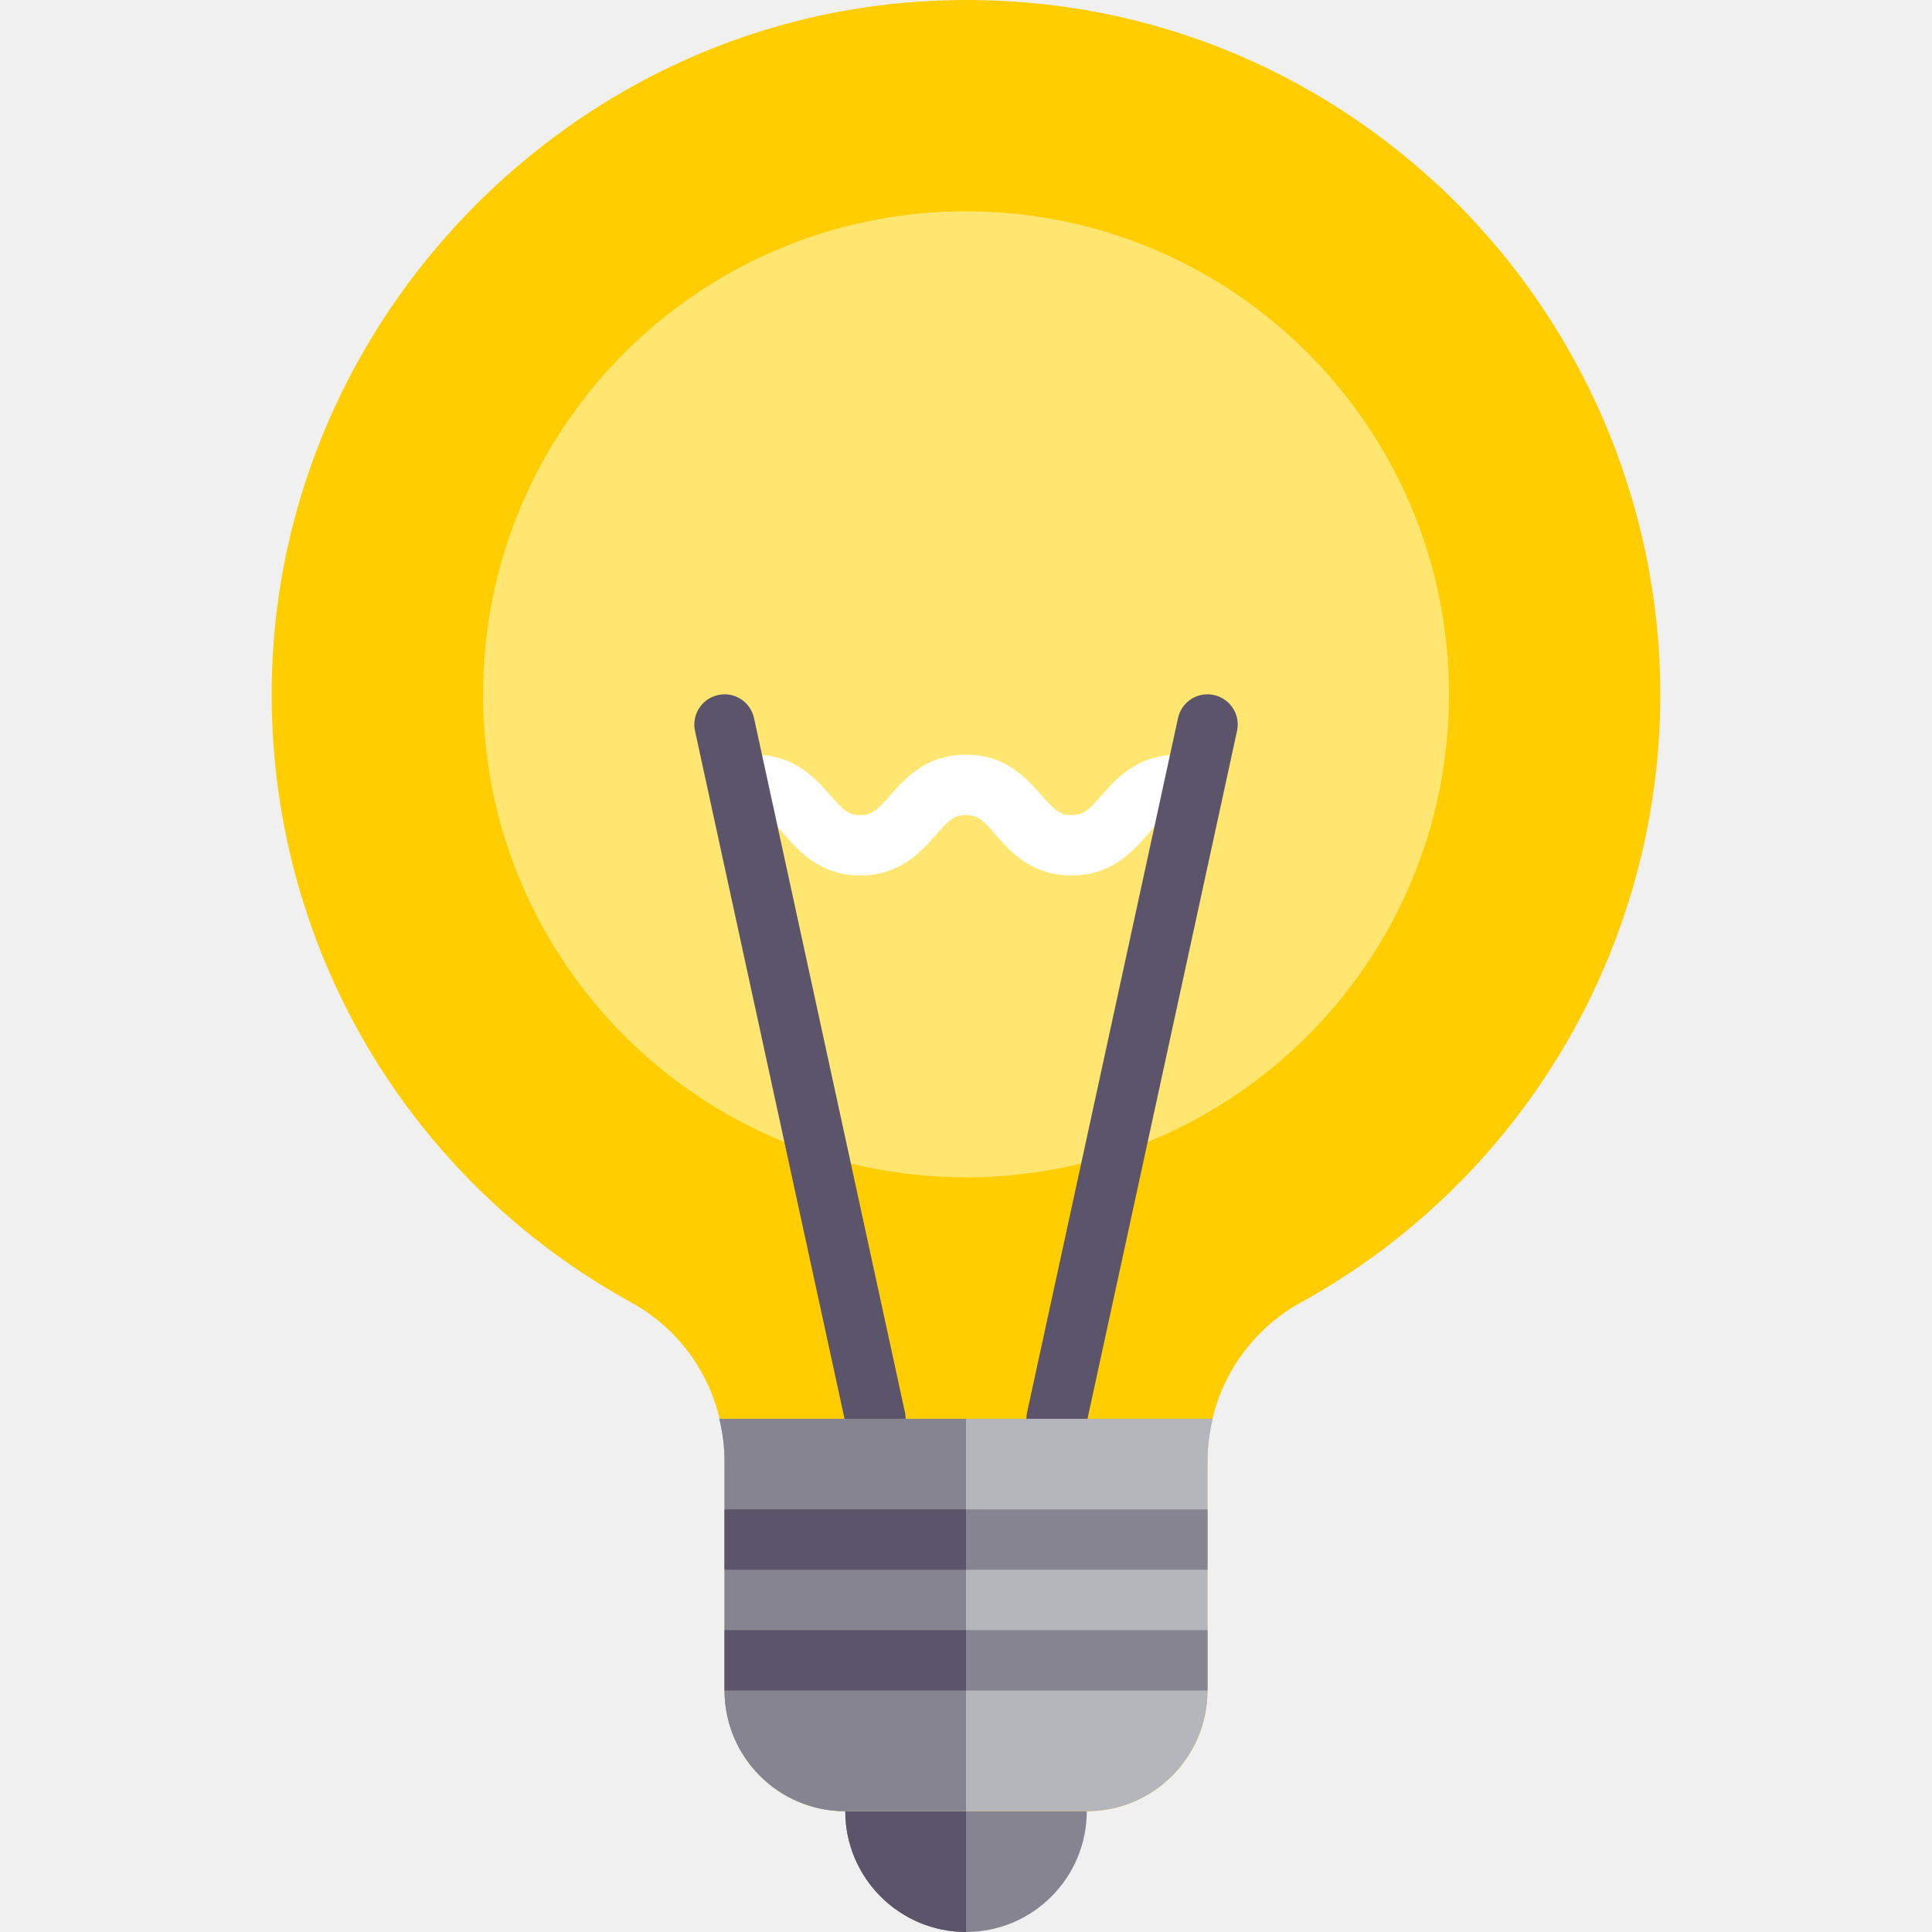
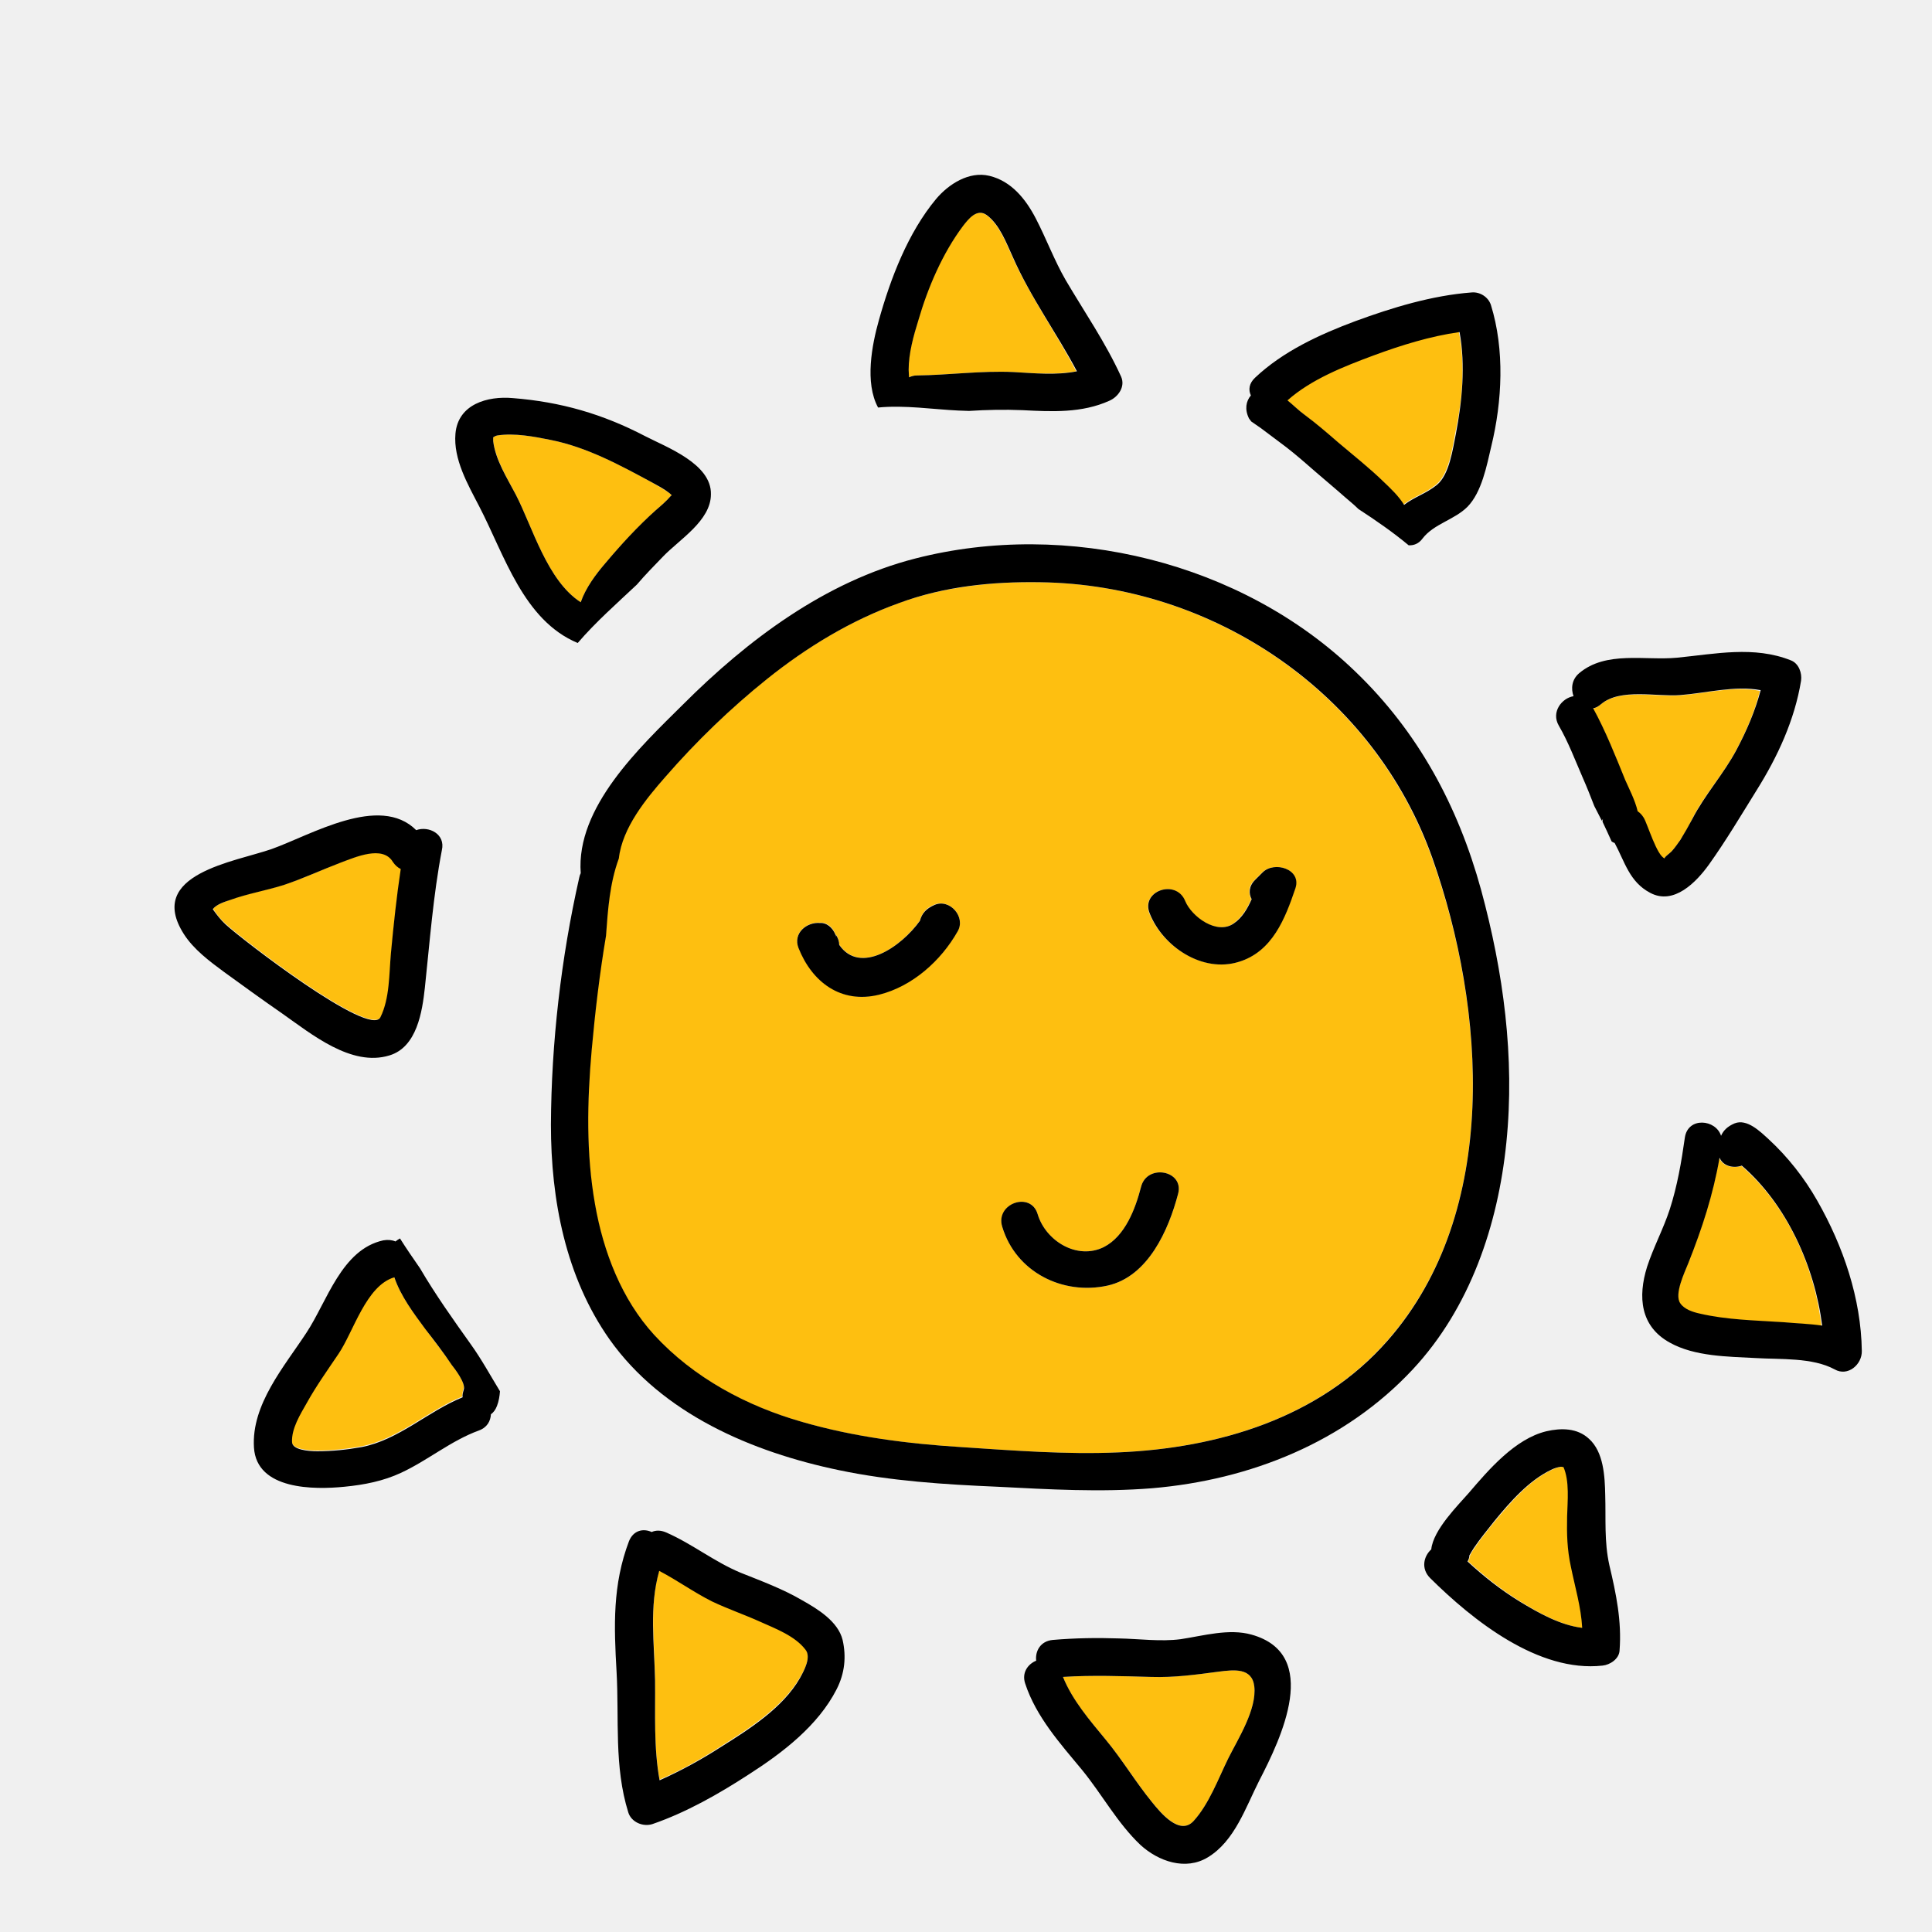
- <svg xmlns="http://www.w3.org/2000/svg" version="1.1" id="Layer_1" x="0px" y="0px" viewBox="0 0 512.008 512.008" style="enable-background:new 0 0 512.008 512.008;" xml:space="preserve">
-   <g>
-     <g>
-       <path style="fill:#868491;" d="M280.01,464.008h-48c-4.422,0-8,3.578-8,8v8c0,17.648,14.352,32,32,32s32-14.352,32-32v-8    C288.01,467.586,284.432,464.008,280.01,464.008z" />
-     </g>
-     <g>
-       <path style="fill:#5C546A;" d="M256.002,464.008H232.01c-4.422,0-8,3.578-8,8v8c0,17.646,14.347,31.995,31.992,31.999    L256.002,464.008L256.002,464.008z" />
-     </g>
-     <g>
-       <path style="fill:#FFCD00;" d="M381.983,49.895c-37.391-35.141-86.367-52.742-137.734-49.52    C150.639,6.2,75.014,84.286,72.092,178.149c-2.156,69.547,34.375,133.578,95.344,167.117c15.156,8.344,24.57,24.367,24.57,41.828    v60.914c0,17.648,14.352,32,32,32h64c17.648,0,32-14.352,32-32v-60.914c0-17.445,9.484-33.508,24.766-41.93    c58.742-32.406,95.234-94.156,95.234-161.156C440.006,133.43,418.858,84.547,381.983,49.895z" />
-     </g>
-     <g>
-       <circle style="fill:#FFE671;" cx="256.002" cy="184.008" r="128" />
-     </g>
-     <g>
-       <g>
-         <path style="fill:#FFFFFF;" d="M283.986,232.008c-10.633,0-16.07-6.203-20.031-10.727c-3.492-3.984-4.883-5.273-8-5.273     c-3.102,0-4.484,1.289-7.961,5.266c-3.734,4.273-9.383,10.734-20.016,10.734c-10.625,0-16.273-6.461-20.008-10.734     c-3.477-3.977-4.859-5.266-7.961-5.266c-4.422,0-8-3.578-8-8s3.578-8,8-8c10.625,0,16.273,6.461,20.008,10.734     c3.477,3.977,4.859,5.266,7.961,5.266s4.492-1.289,7.969-5.266c3.734-4.273,9.383-10.734,20.008-10.734     c10.633,0,16.07,6.203,20.031,10.727c3.492,3.984,4.883,5.273,8,5.273c3.109,0,4.5-1.289,7.992-5.266     c3.742-4.273,9.391-10.734,20.031-10.734c4.422,0,8,3.578,8,8s-3.578,8-8,8c-3.117,0-4.508,1.289-8,5.273     C300.267,225.555,294.619,232.008,283.986,232.008z" />
-       </g>
-     </g>
-     <g>
-       <g>
-         <path style="fill:#5C546A;" d="M232.002,384.008c-3.68,0-6.992-2.555-7.813-6.297l-40-184c-0.938-4.32,1.805-8.578,6.117-9.523     c4.344-0.953,8.578,1.805,9.523,6.117l40,184c0.938,4.32-1.805,8.578-6.117,9.523     C233.135,383.954,232.564,384.008,232.002,384.008z" />
-       </g>
-     </g>
-     <g>
-       <g>
-         <path style="fill:#5C546A;" d="M280.017,384.008c-0.563,0-1.133-0.055-1.711-0.18c-4.313-0.945-7.055-5.203-6.117-9.523l40-184     c0.945-4.313,5.164-7.063,9.523-6.117c4.313,0.945,7.055,5.203,6.117,9.523l-40,184     C287.01,381.454,283.697,384.008,280.017,384.008z" />
-       </g>
-     </g>
-     <g>
-       <path style="fill:#B4B6BC;" d="M190.633,376.008c0.851,3.593,1.374,7.293,1.374,11.086v60.914c0,17.648,14.352,32,32,32h64    c17.648,0,32-14.352,32-32v-60.914c0-3.79,0.527-7.491,1.384-11.086H190.633z" />
-     </g>
-     <g>
-       <path style="fill:#868491;" d="M256.002,376.008h-65.369c0.851,3.593,1.374,7.293,1.374,11.086v60.914c0,17.648,14.352,32,32,32    h31.995V376.008z" />
-     </g>
-     <g>
-       <g>
-         <rect x="256.002" y="400.008" style="fill:#868491;" width="64" height="16" />
-       </g>
-     </g>
-     <g>
-       <g>
-         <rect x="256.006" y="432.008" style="fill:#868491;" width="64" height="16" />
-       </g>
-     </g>
-     <g>
-       <g>
-         <rect x="192.002" y="400.008" style="fill:#5C546A;" width="64" height="16" />
-       </g>
-     </g>
-     <g>
-       <g>
-         <rect x="192.002" y="432.008" style="fill:#5C546A;" width="64" height="16" />
-       </g>
-     </g>
-   </g>
-   <g>
- </g>
-   <g>
- </g>
-   <g>
- </g>
-   <g>
- </g>
-   <g>
- </g>
-   <g>
- </g>
-   <g>
- </g>
-   <g>
- </g>
-   <g>
- </g>
-   <g>
- </g>
-   <g>
- </g>
-   <g>
- </g>
-   <g>
- </g>
-   <g>
- </g>
-   <g>
- </g>
+ <svg xmlns="http://www.w3.org/2000/svg" viewBox="0 0 512 512" width="48px" height="48px">
+   <path fill="#FEBF10" d="M213.4 436.9c-2.8-3.5-7.9-5.5-11.9-7.3-4.2-1.9-8.6-3.4-12.8-5.4-4.9-2.4-9.2-5.6-14-8.1-2.7 9.7-1.2 19-1.1 29.1.1 8.8-.4 17.8 1.2 26.4 5.6-2.4 11.1-5.5 16.2-8.8 7.4-4.7 16.5-10.4 21-18.3C213.1 442.7 215.1 439.1 213.4 436.9zM379.5 227.4c-15.5-43.6-57.8-72.5-104-73.1-12.6-.2-25.3 1.2-37.3 5.5-12.8 4.7-24.5 11.7-35.1 20.2-9.6 7.7-18.7 16.6-26.8 25.8-5.2 5.9-11.5 13.6-12.4 21.7-2.4 6.5-2.9 13.5-3.4 20.5-1.7 10-2.9 20.2-3.8 30.3-1.2 13.6-1.5 27.4.9 40.9 2.2 12.5 7.1 25.1 15.7 34.6 10.4 11.3 24.4 18.8 39.1 23 13.8 4 28 5.8 42.3 6.7 13.8.9 27.8 2 41.5 1.4 26.5-1.1 53.5-9.1 71.5-29.7C397.7 321.1 393.7 267.4 379.5 227.4zM253.8 246.7c-4.4 7.8-12 14.5-20.8 16.8-10 2.6-17.7-3.3-21.4-12.4-1.5-3.9 2.2-6.8 5.7-6.6.2 0 .3 0 .5 0 2 .2 3.3 1.9 3.8 3.7 0-.2-.1-.4-.1-.6.6.9.9 1.8.9 2.7 5.5 8.1 16.4.7 21.4-6.4.5-1.9 1.6-3.3 3.9-4.2C251.7 238.1 256 243 253.8 246.7zM312.2 316.4c-2.5 9.5-7.9 21.9-18.7 24.3-11.9 2.6-24.3-3.6-27.9-15.6-1.8-6.2 7.6-9.5 9.4-3.3 2.1 7 10.4 12.2 17.5 8.7 5.7-2.9 8.4-10.2 9.9-16C304 308.3 313.9 310.2 312.2 316.4zM343.2 235.4c-2.7 8.1-6.1 16.8-15 19.5-9.6 2.9-20.1-4.1-23.6-12.8-2.4-6 7-9.3 9.4-3.3 1.7 4.1 8.4 9.1 12.9 5.9 2.2-1.6 3.6-3.9 4.7-6.4-.8-1.6-.8-3.5.9-5.1.7-.7 1.3-1.3 2-2C337.7 228.1 345 230.3 343.2 235.4zM332.4 446.9c-.6-5-5.4-4.4-9.4-3.9-6.2.8-11.8 1.6-18 1.4-7.8-.2-15.6-.5-23.3 0 2.5 6.3 7.1 11.5 11.3 16.6 4.4 5.3 8 11.3 12.3 16.6 2.2 2.6 7.3 9 11 5 4.1-4.5 6.5-11.1 9.2-16.6C328.1 460.8 333.1 453 332.4 446.9zM177.3 130.6c-1.5-1-3.1-1.9-4.6-2.8-8.4-4.6-17.2-9.3-26.7-11.2-4.4-.9-9.7-1.9-14.2-1.2-.6.1-1 .4-1.1.5 0 .3 0 .7 0 1 .7 5 3.7 9.8 6 14.2 4.4 8.5 8.3 22.8 17.2 28.5 1.3-3.8 4-7.4 6.4-10.2 4.2-5 8.7-9.8 13.5-14.2 1.4-1.2 2.8-2.4 4-3.8.1-.1.1-.1.2-.2C177.8 131 177.5 130.8 177.3 130.6zM268.3 68.1c-1.7-3.7-3.5-8.6-6.9-11.1-2.5-1.9-4.9 1.1-6.3 2.9-5.4 7.2-9.3 16.3-11.8 24.9-1.2 4.2-2.6 8.8-2.6 13.2 0 .7 0 1.4.1 2 .6-.3 1.3-.5 2.1-.5 8.6-.1 17.1-1.3 25.6-.9 5.5.3 11.3.8 16.7-.2C279.9 88.2 273.1 78.8 268.3 68.1zM386.6 87.9c-7.8 1.1-15.5 3.4-22.8 6.2-7.8 2.9-16.4 6.2-22.8 11.9 1.6 1.3 3.2 2.8 4.5 3.8 3.1 2.4 6 4.9 9 7.4 4 3.4 8.2 6.8 12 10.4 1.9 1.8 4 3.8 5.4 6.1 2.7-2.1 5.9-3 8.7-5.3 3.3-2.7 4.3-9.5 5-13.4C387.5 106.3 388.4 96.8 386.6 87.9zM119.6 361.5c-2.2-3.2-4.7-6.3-7-9.5-3.1-4.1-6.5-8.7-8.2-13.7-7.5 2.2-10.8 14.4-14.8 20.3-2.9 4.3-5.9 8.5-8.4 13-1.7 3.1-4.1 6.8-3.9 10.4.1 2 4.2 2.4 6.7 2.4 3.9 0 7.9-.4 11.7-1.1 9.9-1.9 17.5-9.4 26.8-13.2 0-.6.1-1.3.3-2C123.5 366.6 120.5 362.7 119.6 361.5zM104.2 228.3c-2.8-4.5-10.1-1.2-13.8.2-5 1.9-9.9 4.3-15 5.9-4.7 1.5-9.7 2.3-14.3 4-1.5.6-3.5 1.2-4.6 2.4 0 .1.1.1.1.2.9 1.4 2 2.8 3.3 3.9 4.2 3.9 38.2 30.1 41 24.6 2.6-5 2.3-11.5 2.8-17 .7-7.5 1.5-15 2.7-22.4C105.5 229.8 104.8 229.2 104.2 228.3zM416.5 415.2c-1-4.6-1-8.6-1-13.3 0-4 .6-9.4-1-13.2.1.2-.2-.1-.6 0-.9.1-1.8.4-2.6.8-6 2.8-10.9 8.6-15 13.5-1.9 2.3-3.8 4.7-5.5 7.2-.4.6-.9 1.3-1.2 2-.1.6-.3 1.1-.5 1.6 4.3 3.9 8.9 7.6 13.8 10.6 5 3.1 10.7 6.3 16.7 7.1C419.1 426 417.6 420.6 416.5 415.2zM445.2 184.3c-6.2.5-16-1.9-21 2.4-.7.6-1.4.9-2.1 1.1 3.4 6 6 12.6 8.5 19 .9 2.3 2.5 5.3 3.3 8.3.6.4 1.2.9 1.6 1.7 1 1.7 3.6 10.3 5.6 10.8-.3-.3 1.5-1.5 1.9-2 .8-.9 1.6-1.9 2.2-2.9 1.2-1.8 2.3-3.7 3.2-5.6 3.2-6.4 8.3-11.9 11.7-18.3 2.7-5.1 4.9-10.2 6.3-15.7C459.6 181.7 451.9 183.8 445.2 184.3zM461.5 309c-2.3.7-4.9.1-5.9-2.1-1.7 9.8-4.6 18.6-8.3 28-.9 2.3-3.8 8.2-2.1 10.6 1.1 1.6 3.3 2.3 5.1 2.7 7.3 1.7 14.9 1.8 22.3 2.3 3.3.2 6.8.4 10.1 1C480.9 335.7 473.5 319.3 461.5 309z" />
+   <path d="M395.1 80.8c-.7-2.1-2.9-3.5-5.1-3.3-10.5.8-21 4-30.8 7.6-9.4 3.5-19.2 8-26.6 15-1.6 1.5-1.8 3.2-1.1 4.7-1.3 1.5-1.7 3.7-.5 6.1.2.3.4.5.6.8.9.6 1.7 1.2 2.6 1.8 0 0 0 0 0 0 0 0 0 0 0 0 1.6 1.2 3.2 2.4 4.8 3.6 2.6 1.9 5 3.9 7.4 6 3.3 2.9 6.8 5.8 10.1 8.7.9.8 2.3 1.9 3.5 3.1 4.6 3 9.1 6.1 13.3 9.6 1.3.1 2.7-.4 3.7-1.8 3-3.9 8.4-4.9 11.9-8.4 3.8-3.9 5.1-10.9 6.3-16C398.1 106.4 398.8 92.7 395.1 80.8zM385.8 115.1c-.8 3.9-1.7 10.7-5 13.4-2.8 2.3-6 3.2-8.7 5.3-1.4-2.3-3.5-4.3-5.4-6.1-3.8-3.7-8-7-12-10.4-3-2.6-5.9-5.1-9-7.4-1.4-1-2.9-2.5-4.5-3.8 6.3-5.6 15-9 22.8-11.9 7.3-2.7 15-5.1 22.8-6.2C388.4 96.8 387.5 106.3 385.8 115.1zM124.8 356.3c-4.7-6.6-9.4-13.2-13.5-20.2-1.8-2.6-3.6-5.2-5.3-7.9-.4.2-.8.5-1.2.8-.9-.4-2-.5-3.2-.3-11.1 2.4-14.9 16.2-20.4 24.5-5.9 9-14.6 19-13.9 30.4.7 11.3 16 11.2 24 10.4 5.2-.5 10.3-1.5 15-3.7 7.1-3.3 13.2-8.5 20.6-11.2 2.2-.8 3.1-2.5 3.2-4.3.7-.5 1.2-1.2 1.6-2.2.5-1.3.7-2.6.8-3.9C130 364.6 127.6 360.2 124.8 356.3zM122.9 368.3c-.2.7-.4 1.3-.3 2-9.2 3.7-16.9 11.3-26.8 13.2-3.9.7-7.8 1.1-11.7 1.1-2.5 0-6.6-.4-6.7-2.4-.2-3.6 2.2-7.4 3.9-10.4 2.5-4.5 5.5-8.7 8.4-13 4-5.9 7.3-18.1 14.8-20.3 1.7 5 5.1 9.5 8.2 13.7 2.4 3.1 4.8 6.2 7 9.5C120.5 362.7 123.5 366.6 122.9 368.3zM171 115.6c-11.3-5.9-22.4-9.1-35.1-10.1-6.7-.6-14.5 1.6-15.2 9.4-.6 6.8 3.3 13.5 6.3 19.3 6.7 12.9 11.7 30.2 26.1 36.2 4.8-5.6 10.4-10.5 15.7-15.5 2.2-2.6 4.6-5 6.9-7.4 4.3-4.5 12.7-9.5 12.7-16.5C188.6 122.9 176.6 118.5 171 115.6zM177.8 131.4c-1.2 1.4-2.6 2.6-4 3.8-4.8 4.3-9.3 9.2-13.5 14.2-2.4 2.8-5.1 6.4-6.4 10.2-8.9-5.7-12.8-20-17.2-28.5-2.3-4.4-5.4-9.2-6-14.2 0-.3 0-.7 0-1 .2-.1.5-.4 1.1-.5 4.5-.7 9.8.3 14.2 1.2 9.5 1.9 18.2 6.6 26.7 11.2 1.6.9 3.2 1.7 4.6 2.8.2.2.5.4.7.6C177.9 131.3 177.9 131.4 177.8 131.4zM297.1 99.8c-4.1-9-9.7-17.1-14.7-25.6-3-5.2-5.1-10.9-7.9-16.3-2.7-5.2-6.5-9.9-12.3-11.3-5.4-1.3-10.8 2.2-14.1 6.1-7.5 9-12.1 21.1-15.2 32.2-1.8 6.4-3.8 16.5-.2 23.1 7-.7 14.7.5 21.3.8.9 0 1.9.1 2.8.1 4.7-.3 9.4-.4 14.2-.2 7.8.4 15.7.8 23-2.5C296.3 105.2 298.3 102.5 297.1 99.8zM268.6 98.6c-8.6-.4-17.1.8-25.6.9-.8 0-1.5.2-2.1.5 0-.7-.1-1.3-.1-2 0-4.4 1.3-9 2.6-13.2 2.5-8.6 6.4-17.7 11.8-24.9 1.4-1.8 3.7-4.8 6.3-2.9 3.4 2.5 5.2 7.4 6.9 11.1 4.7 10.7 11.6 20.1 17 30.3C279.9 99.5 274.1 98.9 268.6 98.6zM110.3 220c-9.7-9.7-27.9 1.3-38.3 5-9.7 3.4-33.4 6.6-23.3 22.5 2.6 4.1 6.9 7.3 10.7 10.1 5.1 3.7 10.2 7.4 15.4 11 7.7 5.4 18.3 14.2 28.4 11.1 7.3-2.2 8.7-11.6 9.4-18 1.3-12.2 2.2-24.4 4.5-36.4C118.1 221 113.6 218.8 110.3 220zM103.6 252.6c-.5 5.5-.3 12-2.8 17-2.8 5.5-36.8-20.7-41-24.6-1.3-1.2-2.3-2.5-3.3-3.9 0-.1-.1-.1-.1-.2 1.1-1.3 3.1-1.9 4.6-2.4 4.7-1.7 9.6-2.5 14.3-4 5.1-1.7 10-4 15-5.9 3.8-1.4 11.1-4.7 13.8-.2.6.9 1.3 1.5 2.1 1.9C105.1 237.6 104.3 245.1 103.6 252.6zM481.6 318.2c-3.4-6-7.8-11.6-12.9-16.3-2.2-2-5.7-5.5-9-4.2-1.9.8-3 1.9-3.6 3.3-1.4-4.4-8.8-5.1-9.6.5-.9 6.4-2 12.8-4 19-1.7 5.2-4.3 10-6 15.2-2.5 8-1.8 15.8 6 20.1 6.6 3.7 15.4 3.7 22.8 4.1 6.5.4 15-.2 20.9 3 3.5 2 7.3-1.3 7.2-4.9C493.2 344.1 488.5 330.3 481.6 318.2zM472.7 350.4c-7.5-.5-15-.6-22.3-2.3-1.8-.4-4-1.1-5.1-2.7-1.7-2.4 1.2-8.3 2.1-10.6 3.7-9.3 6.6-18.2 8.3-28 .9 2.2 3.6 2.9 5.9 2.1 11.9 10.3 19.3 26.7 21.3 42.4C479.5 350.8 476 350.7 472.7 350.4zM474.6 175c-9.8-3.9-20-1.7-30.2-.7-8.4.8-18.8-1.9-25.9 4.1-2 1.7-2.2 4.1-1.5 6.1-3.1.5-6 4.2-3.9 7.8 2.5 4.3 4.3 9.1 6.3 13.7 1.1 2.5 2.1 5 3.1 7.6.7 1.3 1.3 2.6 2 3.9.1-.2.2-.3.3-.5-.1.3-.1.6-.1.8.8 1.7 1.6 3.4 2.4 5.2.3.2.5.3.8.4 2.7 5 3.9 10.3 9.4 13.2 6.3 3.4 12.3-2.9 15.6-7.5 4.5-6.3 8.6-13.2 12.7-19.8 5.5-8.8 10-18.5 11.7-28.9C477.6 178.4 476.7 175.8 474.6 175zM460.2 198.7c-3.4 6.4-8.4 11.9-11.7 18.3-1 1.9-2.1 3.8-3.2 5.6-.7 1-1.4 2-2.2 2.9-.5.6-2.3 1.8-1.9 2-2.1-.6-4.6-9.2-5.6-10.8-.5-.8-1-1.3-1.6-1.7-.7-3-2.3-6-3.3-8.3-2.6-6.4-5.2-13-8.5-19 .7-.1 1.4-.5 2.1-1.1 5.1-4.3 14.8-1.9 21-2.4 6.8-.5 14.4-2.6 21.3-1.3C465.1 188.5 462.9 193.6 460.2 198.7zM426.5 414.8c-1.4-6.3-.9-12.2-1.1-18.6-.1-4.9-.4-11.4-4.3-14.9-3.1-2.9-7.4-2.9-11.3-2-8.3 2-15.3 10.2-20.6 16.4-2.6 3-9.4 9.7-9.9 14.9-2 1.8-2.8 5.1-.3 7.6 11.3 11.2 28.7 25.1 45.7 23.2 2-.2 4.4-1.8 4.5-4C429.8 429.6 428.3 422.4 426.5 414.8zM402.7 424.4c-4.9-3-9.6-6.7-13.8-10.6.3-.5.5-1 .5-1.6.4-.7.8-1.4 1.2-2 1.7-2.5 3.6-4.8 5.5-7.2 4.1-5 9.1-10.7 15-13.5.8-.4 1.7-.7 2.6-.8.4 0 .7.2.6 0 1.7 3.8 1.1 9.2 1 13.2-.1 4.6 0 8.7 1 13.3 1.1 5.4 2.7 10.7 3 16.2C413.5 430.7 407.8 427.5 402.7 424.4zM331.7 433.2c-6-1.7-12.8.3-18.8 1.2-5.3.7-11.1-.1-16.4-.2-5.8-.2-11.7-.1-17.5.4-3.3.3-4.7 3-4.4 5.5-2.2.9-3.9 3.2-2.9 6.1 2.9 8.8 9.3 15.9 15.1 22.9 5.3 6.5 9.3 14 15.4 19.8 4.8 4.4 12 6.9 17.9 3.3 7.1-4.3 10-13.2 13.6-20.3C339.5 460.7 350.2 438.4 331.7 433.2zM325.5 466c-2.7 5.5-5.1 12.1-9.2 16.6-3.7 4-8.8-2.3-11-5-4.4-5.4-7.9-11.3-12.3-16.6-4.2-5.1-8.8-10.4-11.3-16.6 7.8-.5 15.6-.2 23.3 0 6.3.2 11.9-.6 18-1.4 4-.5 8.8-1.1 9.4 3.9C333.1 453 328.1 460.8 325.5 466zM223.3 434.6c-1.2-4.9-6.6-8.2-10.7-10.5-5.1-3-10.8-5.1-16.3-7.3-7-2.9-12.9-7.7-19.8-10.7-1.4-.6-2.7-.6-3.8-.1-2.2-1-4.8-.5-6 2.4-4.4 11.6-4 22.5-3.3 34.7.7 12.5-.7 25 3.1 37.2.8 2.6 3.9 3.9 6.4 3.1 9-3.1 17.6-8 25.6-13.2 8.9-5.7 18.3-12.9 23.2-22.5C223.9 443.4 224.3 439 223.3 434.6zM212 444.7c-4.5 7.9-13.5 13.6-21 18.3-5.1 3.3-10.6 6.3-16.2 8.8-1.6-8.7-1.1-17.7-1.2-26.4-.2-10.1-1.6-19.5 1.1-29.1 4.8 2.5 9.2 5.7 14 8.1 4.2 2 8.6 3.5 12.8 5.4 4 1.8 9.1 3.7 11.9 7.3C215.1 439.1 213.1 442.7 212 444.7zM247.7 239.8c-2.3 1-3.4 2.3-3.9 4.2-5 7-15.9 14.4-21.4 6.4 0-.9-.3-1.8-.9-2.7 0 .2.1.4.1.6-.5-1.8-1.9-3.5-3.8-3.7-.2 0-.3 0-.5 0-3.5-.3-7.2 2.7-5.7 6.6 3.6 9.1 11.3 14.9 21.4 12.4 8.8-2.2 16.4-9 20.8-16.8C256 243 251.7 238.1 247.7 239.8zM334.6 231.2c-.7.7-1.3 1.3-2 2-1.7 1.7-1.7 3.6-.9 5.1-1.1 2.5-2.5 4.9-4.7 6.4-4.5 3.2-11.2-1.8-12.9-5.9-2.4-6-11.9-2.7-9.4 3.3 3.5 8.8 14 15.8 23.6 12.8 8.9-2.7 12.3-11.5 15-19.5C345 230.3 337.7 228.1 334.6 231.2zM302.4 314.5c-1.5 5.8-4.2 13.1-9.9 16-7.1 3.5-15.4-1.7-17.5-8.7-1.8-6.2-11.3-2.9-9.4 3.3 3.6 12 16 18.2 27.9 15.6 10.8-2.4 16.2-14.8 18.7-24.3C313.9 310.2 304 308.3 302.4 314.5z" />
+   <path d="M392.5,235.8c-6.1-22.2-16.7-41.9-33.4-57.9c-30.1-29-76.3-40.2-116.5-29.9c-23.9,6.1-44.5,21.6-61.6,38.7c-11.4,11.3-28.4,27.2-27.1,44.7c-0.2,0.4-0.3,0.7-0.4,1.2c-4.8,21.2-7.4,43.8-7.5,65.5c0,19.9,3.9,40.3,15.5,56.8c14,19.8,37.8,29.9,60.8,34.7c13.8,2.9,28,3.8,42,4.4c13.7,0.7,27.3,1.5,41,0.4c26-2.2,51.1-12.2,69.1-31.5c15.2-16.3,22.6-38.3,24.8-60.1C401.5,280.2,398.4,257.5,392.5,235.8z M367.8,355.2c-18,20.6-45,28.6-71.5,29.7c-13.8,0.6-27.8-0.5-41.5-1.4c-14.3-0.9-28.5-2.7-42.3-6.7c-14.7-4.2-28.7-11.7-39.1-23c-8.7-9.5-13.5-22.1-15.7-34.6c-2.4-13.5-2.1-27.3-0.9-40.9c0.9-10,2.1-20.2,3.8-30.3c0.5-7,1-14,3.4-20.5c0.9-8.1,7.2-15.8,12.4-21.7c8.1-9.3,17.2-18.1,26.8-25.8c10.6-8.5,22.3-15.6,35.1-20.2c11.9-4.4,24.6-5.7,37.3-5.5c46.1,0.6,88.5,29.4,104,73.1C393.7,267.4,397.7,321.1,367.8,355.2z" />
</svg>
